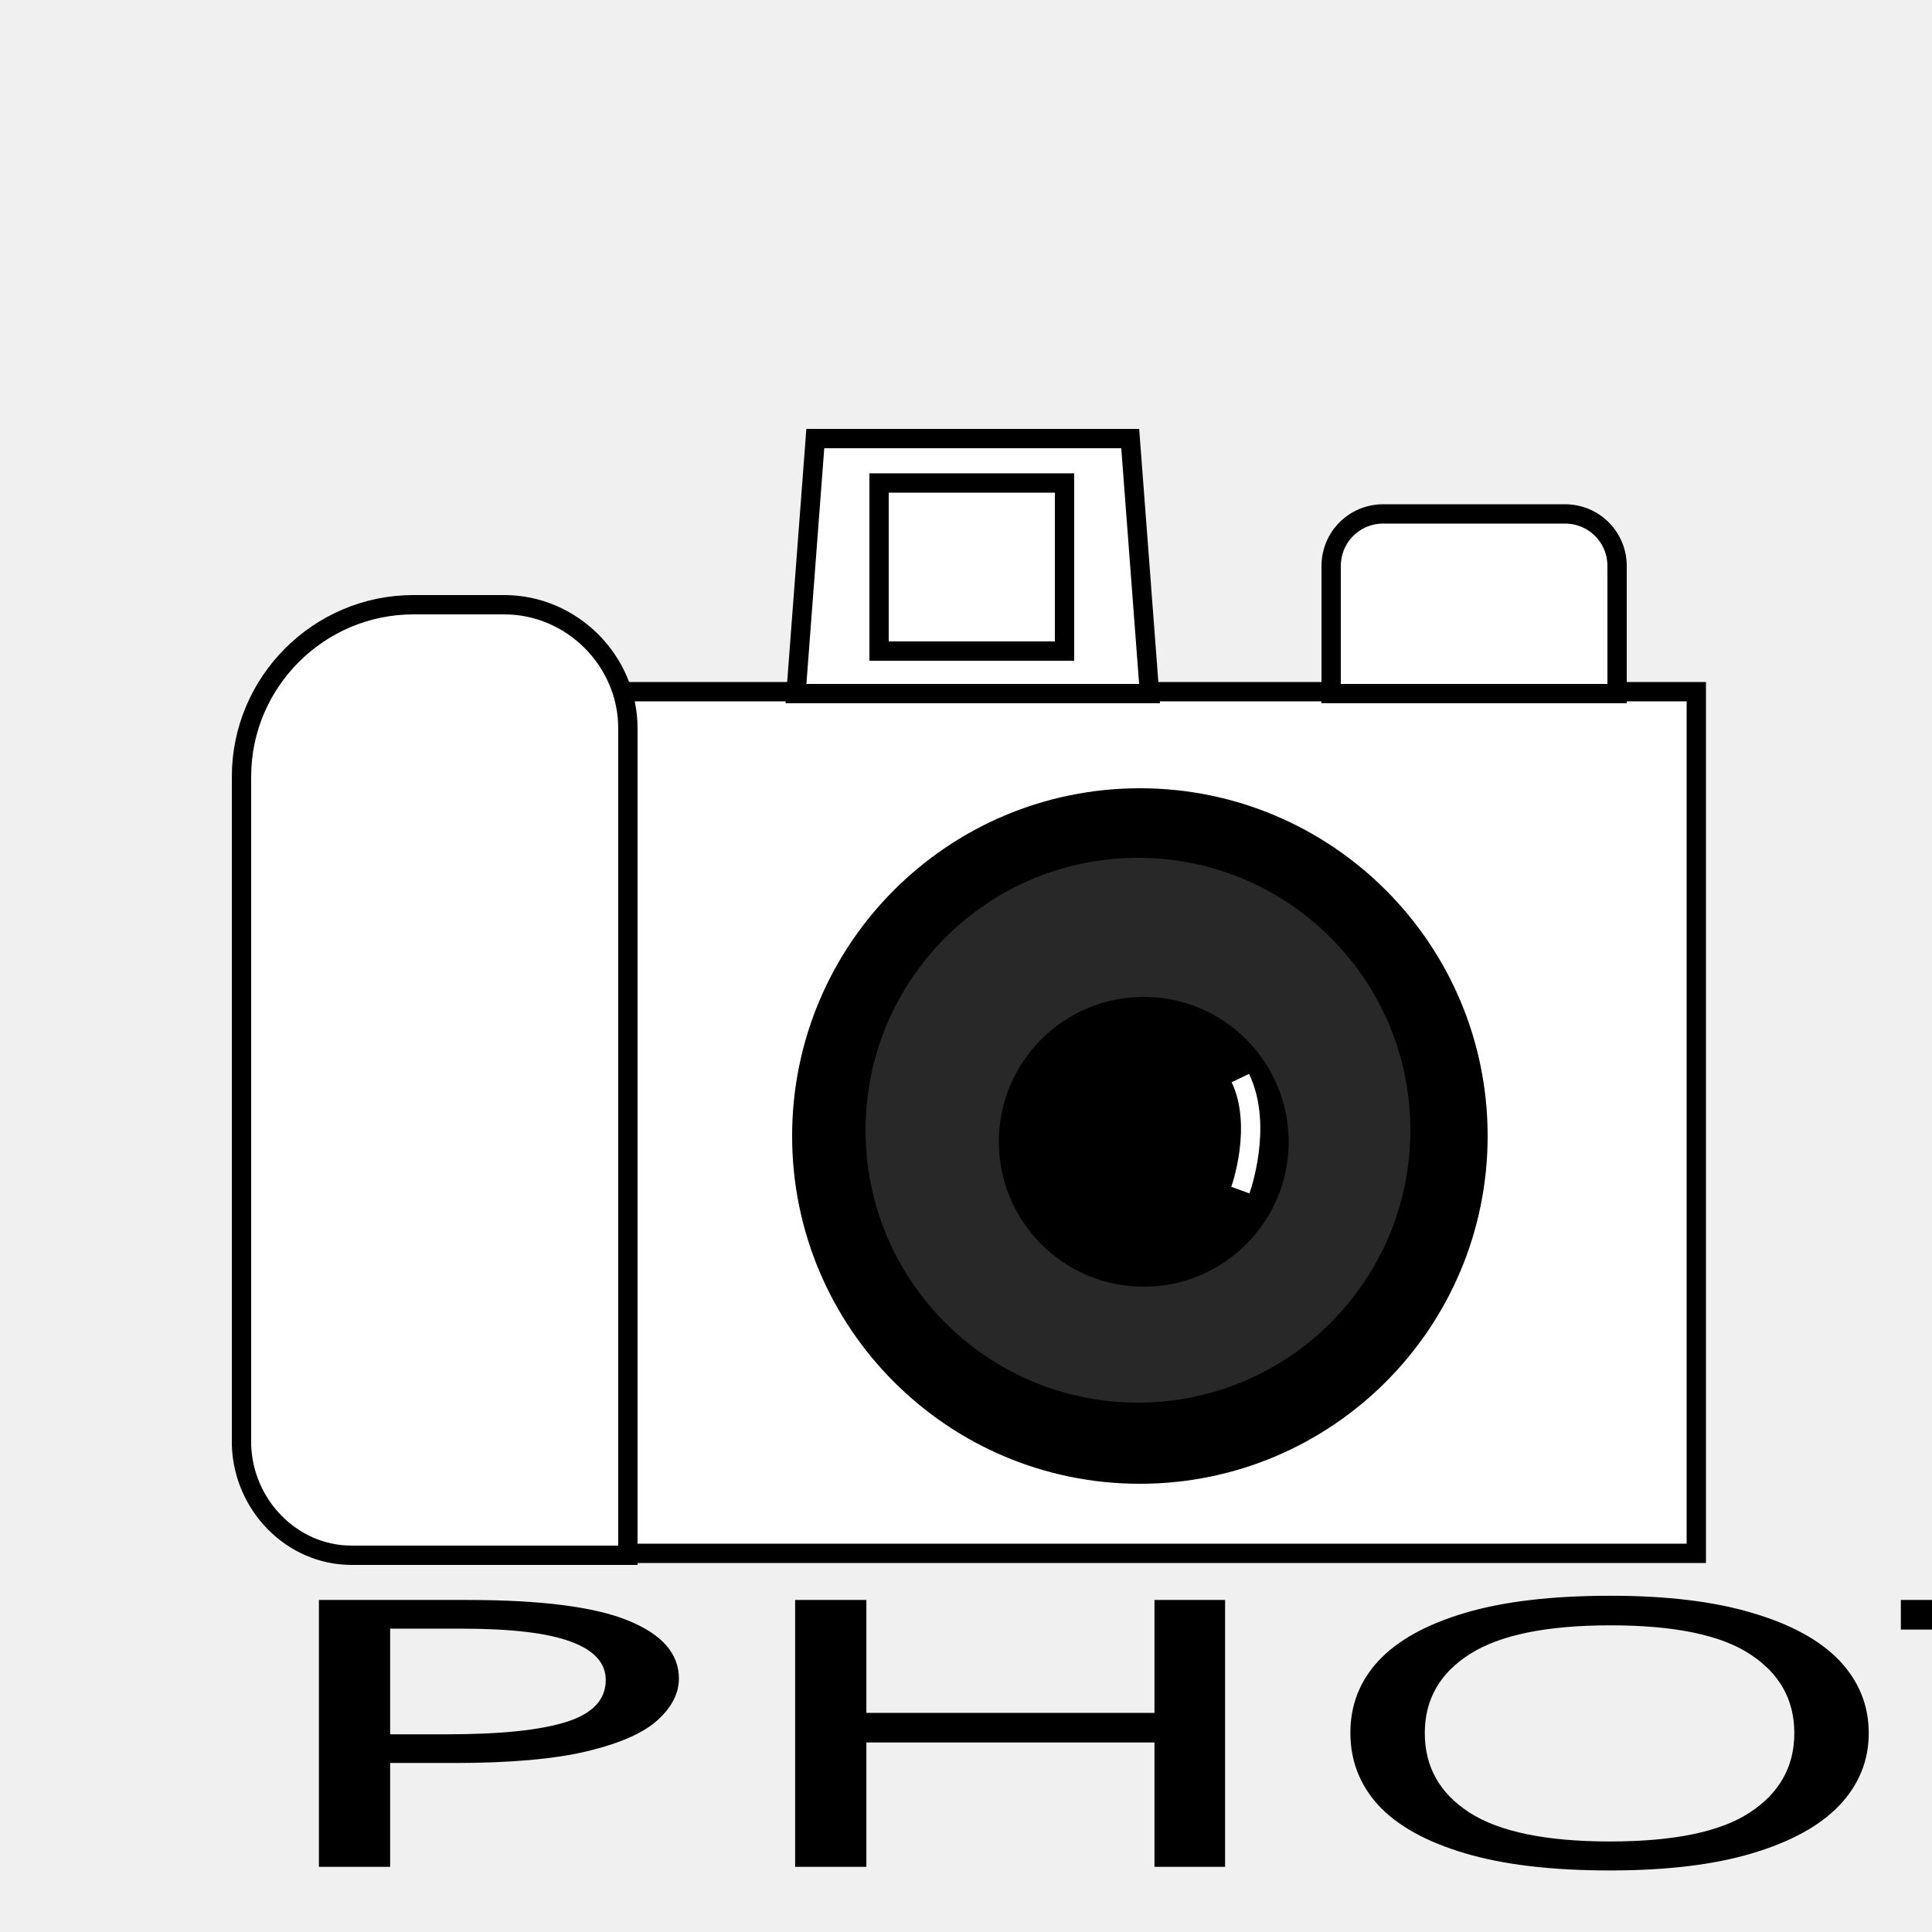
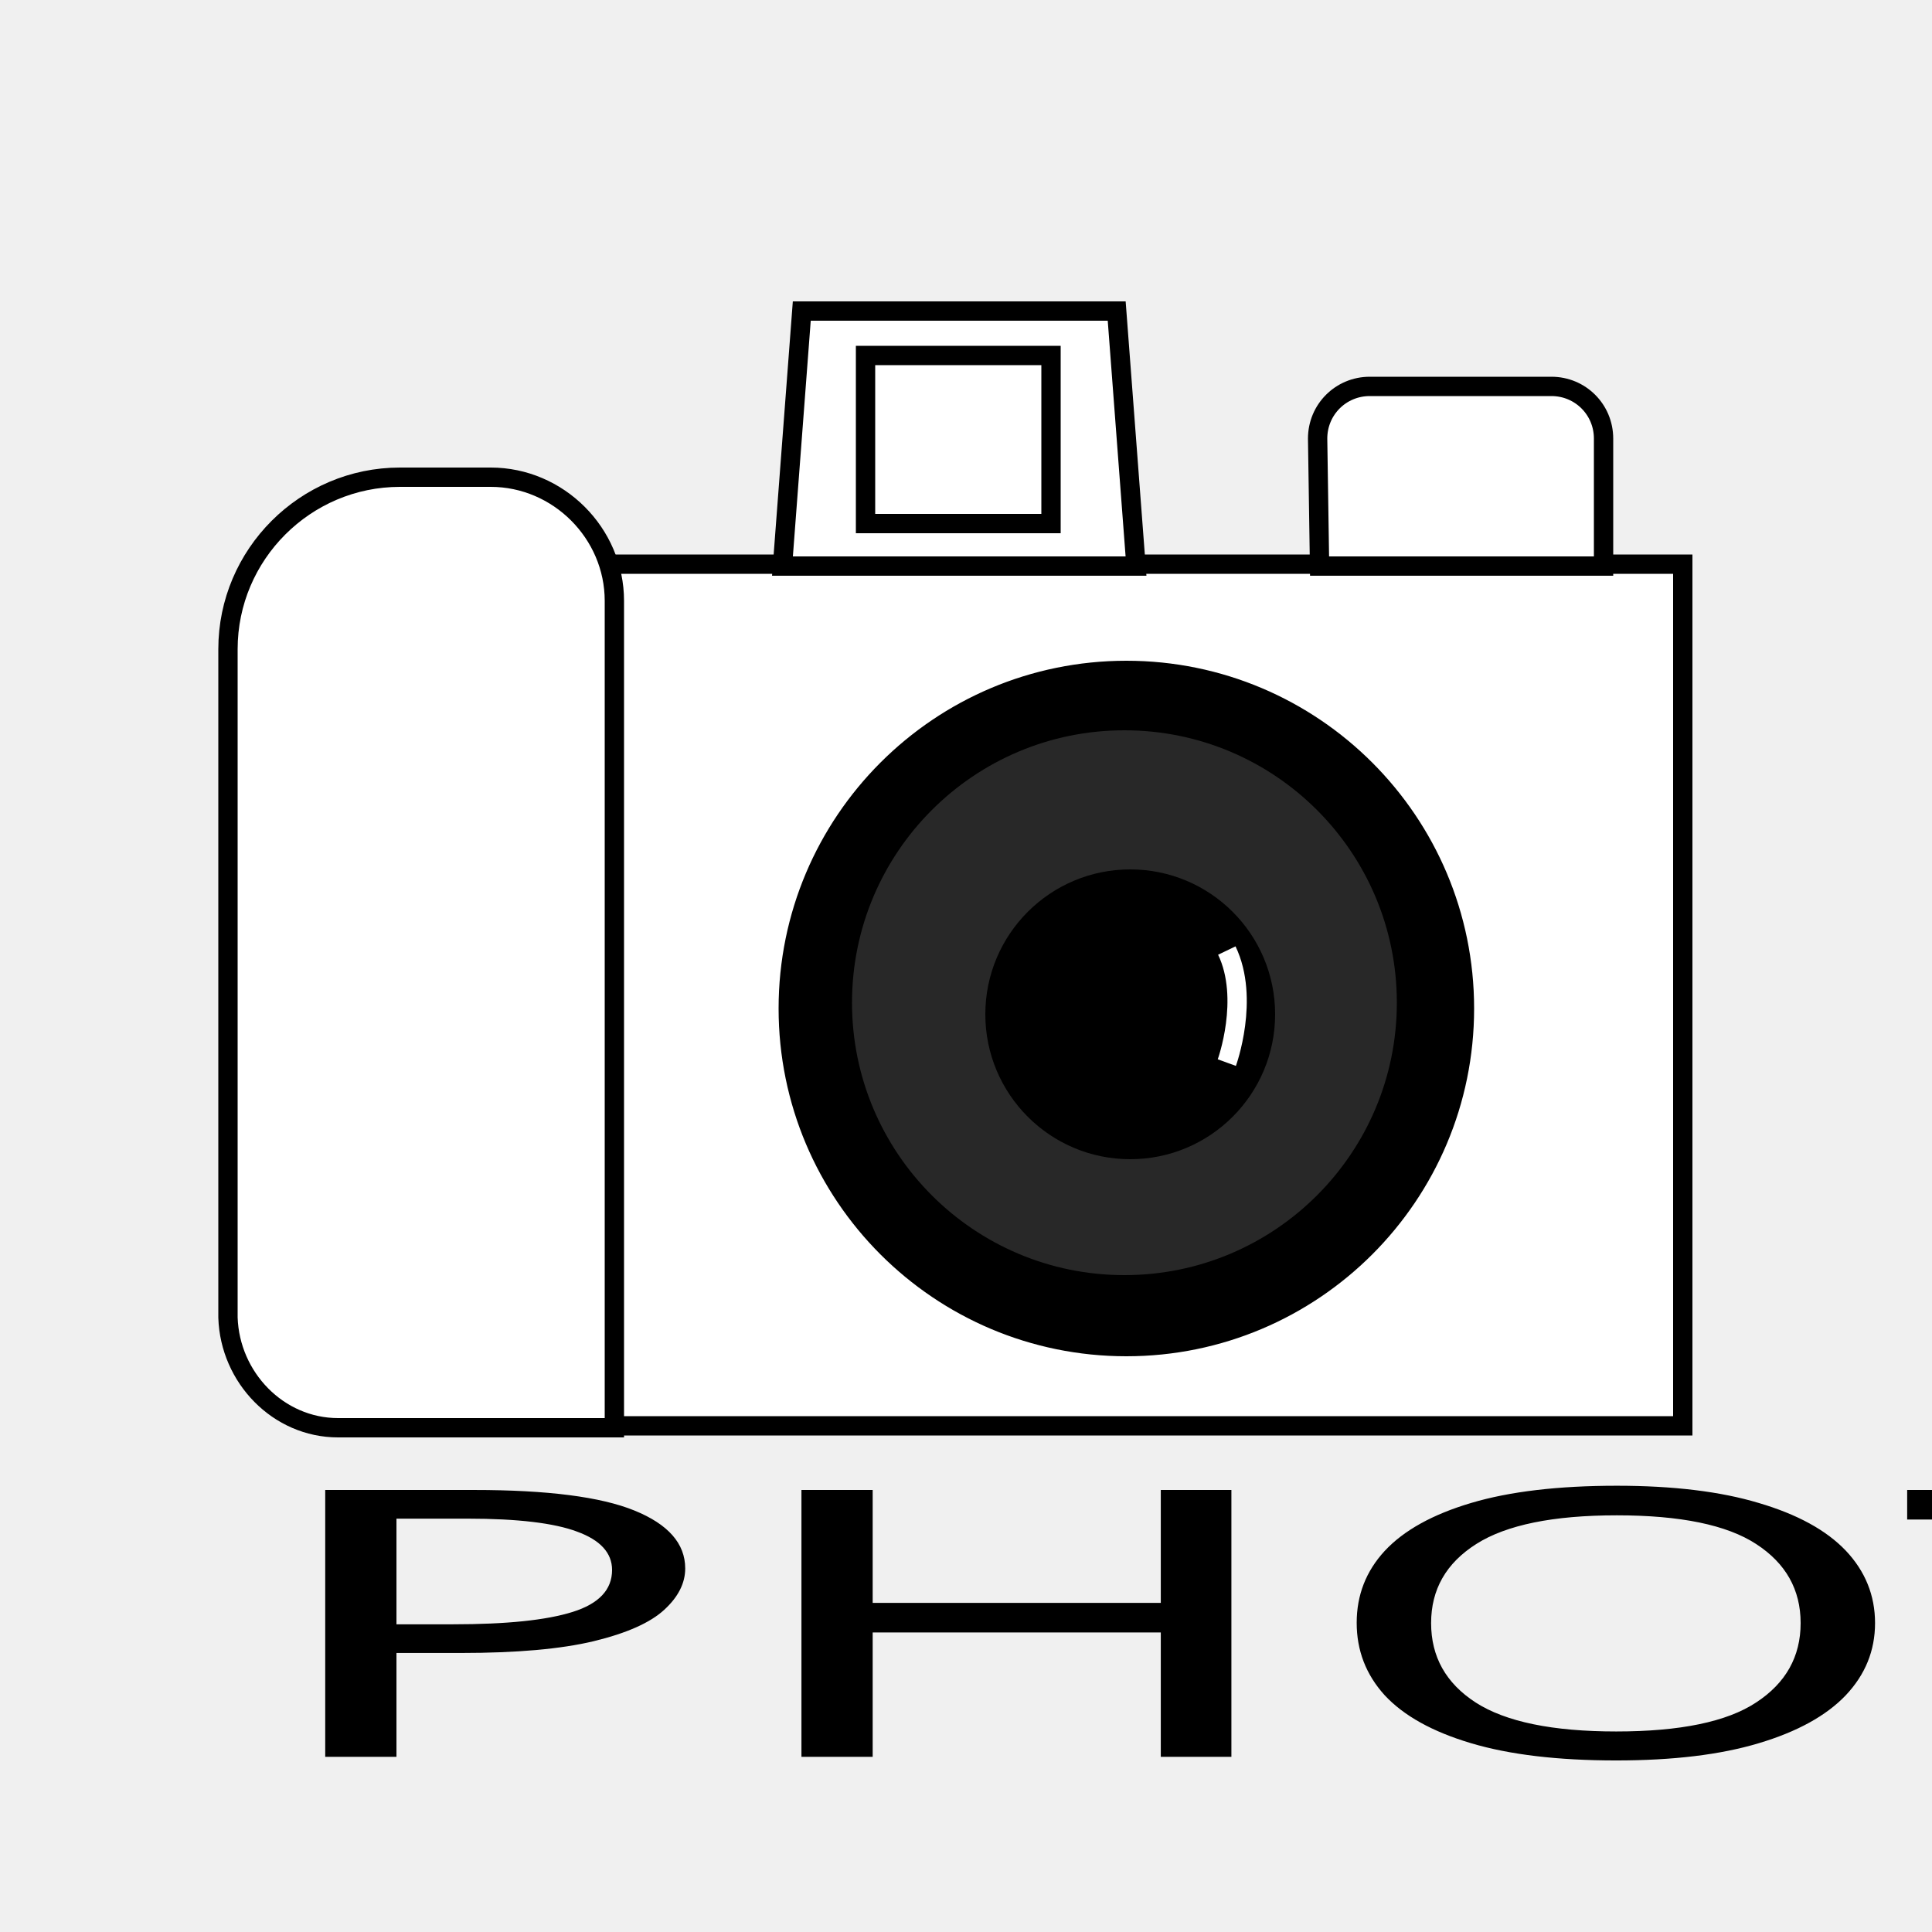
<svg xmlns="http://www.w3.org/2000/svg" version="1.1" id="Warstwa_1" x="0px" y="0px" viewBox="0 0 100 100" style="enable-background:new 0 0 100 100;" xml:space="preserve">
  <style type="text/css">
	.st0{fill:#FFFFFF;stroke:#000000;stroke-miterlimit:10;}
	.st1{stroke:#000000;stroke-miterlimit:10;}
	.st2{fill:#282828;stroke:#000000;stroke-miterlimit:10;}
	.st3{fill:none;stroke:#FFFFFF;stroke-miterlimit:10;}
	.st4{fill:none;}
	.st5{font-family:'Playbill';}
	.st6{font-size:19.337px;}
</style>
-   <path id="XMLID_1_" class="st0" d="M18.6,80.4h69.2V35.8h-66c-4.9,0-8.9,4-8.9,8.9v30C12.9,77.9,15.4,80.4,18.6,80.4z" />
-   <circle id="XMLID_2_" class="st1" cx="59" cy="58.8" r="17.5" />
-   <path id="XMLID_3_" class="st0" d="M69,35.9h14.7v-6.6c0-1.5-1.2-2.7-2.7-2.7h-9.4c-1.5,0-2.7,1.2-2.7,2.7V35.9z" />
-   <polygon id="XMLID_4_" class="st0" points="41.2,35.9 59.5,35.9 58.5,22.7 42.2,22.7 " />
-   <rect id="XMLID_5_" x="45.5" y="25" class="st0" width="9.6" height="8.7" />
-   <path id="XMLID_6_" class="st0" d="M18.2,80.5h14.3V37.7c0-3.5-2.9-6.4-6.4-6.4h-4.7c-4.9,0-8.9,4-8.9,8.9v34.6  C12.6,77.9,15.1,80.5,18.2,80.5z" />
-   <circle id="XMLID_7_" class="st2" cx="58.9" cy="58.5" r="14.6" />
-   <circle id="XMLID_8_" class="st1" cx="59.2" cy="59.1" r="7" />
-   <path id="XMLID_9_" class="st3" d="M64.2,61.6c0,0,1.2-3.3,0-5.8" />
+   <path id="XMLID_1_" class="st0" d="M17.9,73.8h69.2V29.2h-66c-4.9,0-8.9,4-8.9,8.9v30C12.2,71.3,14.7,73.8,17.9,73.8z" />
+   <circle id="XMLID_2_" class="st1" cx="58.3" cy="52.2" r="17.5" />
+   <path id="XMLID_3_" class="st0" d="M68.3,29.3H83v-6.6c0-1.5-1.2-2.7-2.7-2.7h-9.4c-1.5,0-2.7,1.2-2.7,2.7L68.3,29.3L68.3,29.3z" />
+   <polygon id="XMLID_4_" class="st0" points="40.5,29.3 58.8,29.3 57.8,16.1 41.5,16.1 " />
+   <rect id="XMLID_5_" x="44.8" y="18.4" class="st0" width="9.6" height="8.7" />
+   <path id="XMLID_6_" class="st0" d="M17.5,73.9h14.3V31.1c0-3.5-2.9-6.4-6.4-6.4h-4.7c-4.9,0-8.9,4-8.9,8.9v34.6  C11.9,71.3,14.4,73.9,17.5,73.9z" />
+   <circle id="XMLID_7_" class="st2" cx="58.2" cy="51.9" r="14.6" />
+   <circle id="XMLID_8_" class="st1" cx="58.5" cy="52.5" r="7" />
+   <path id="XMLID_9_" class="st3" d="M63.5,55c0,0,1.2-3.3,0-5.8" />
  <rect id="XMLID_10_" x="28.3" y="82.7" class="st4" width="77.9" height="12.9" />
  <rect id="XMLID_13_" x="27.8" y="84.6" class="st4" width="55.1" height="2.3" />
-   <text id="XMLID_15_" transform="matrix(2.1069 0 0 1 12.5566 96.6269)" class="st5 st6">PHOTOS</text>
+   <text id="XMLID_15_" transform="matrix(2.1069 0 0 1 12.8832 90.9329)" class="st5 st6">PHOTOS</text>
</svg>
